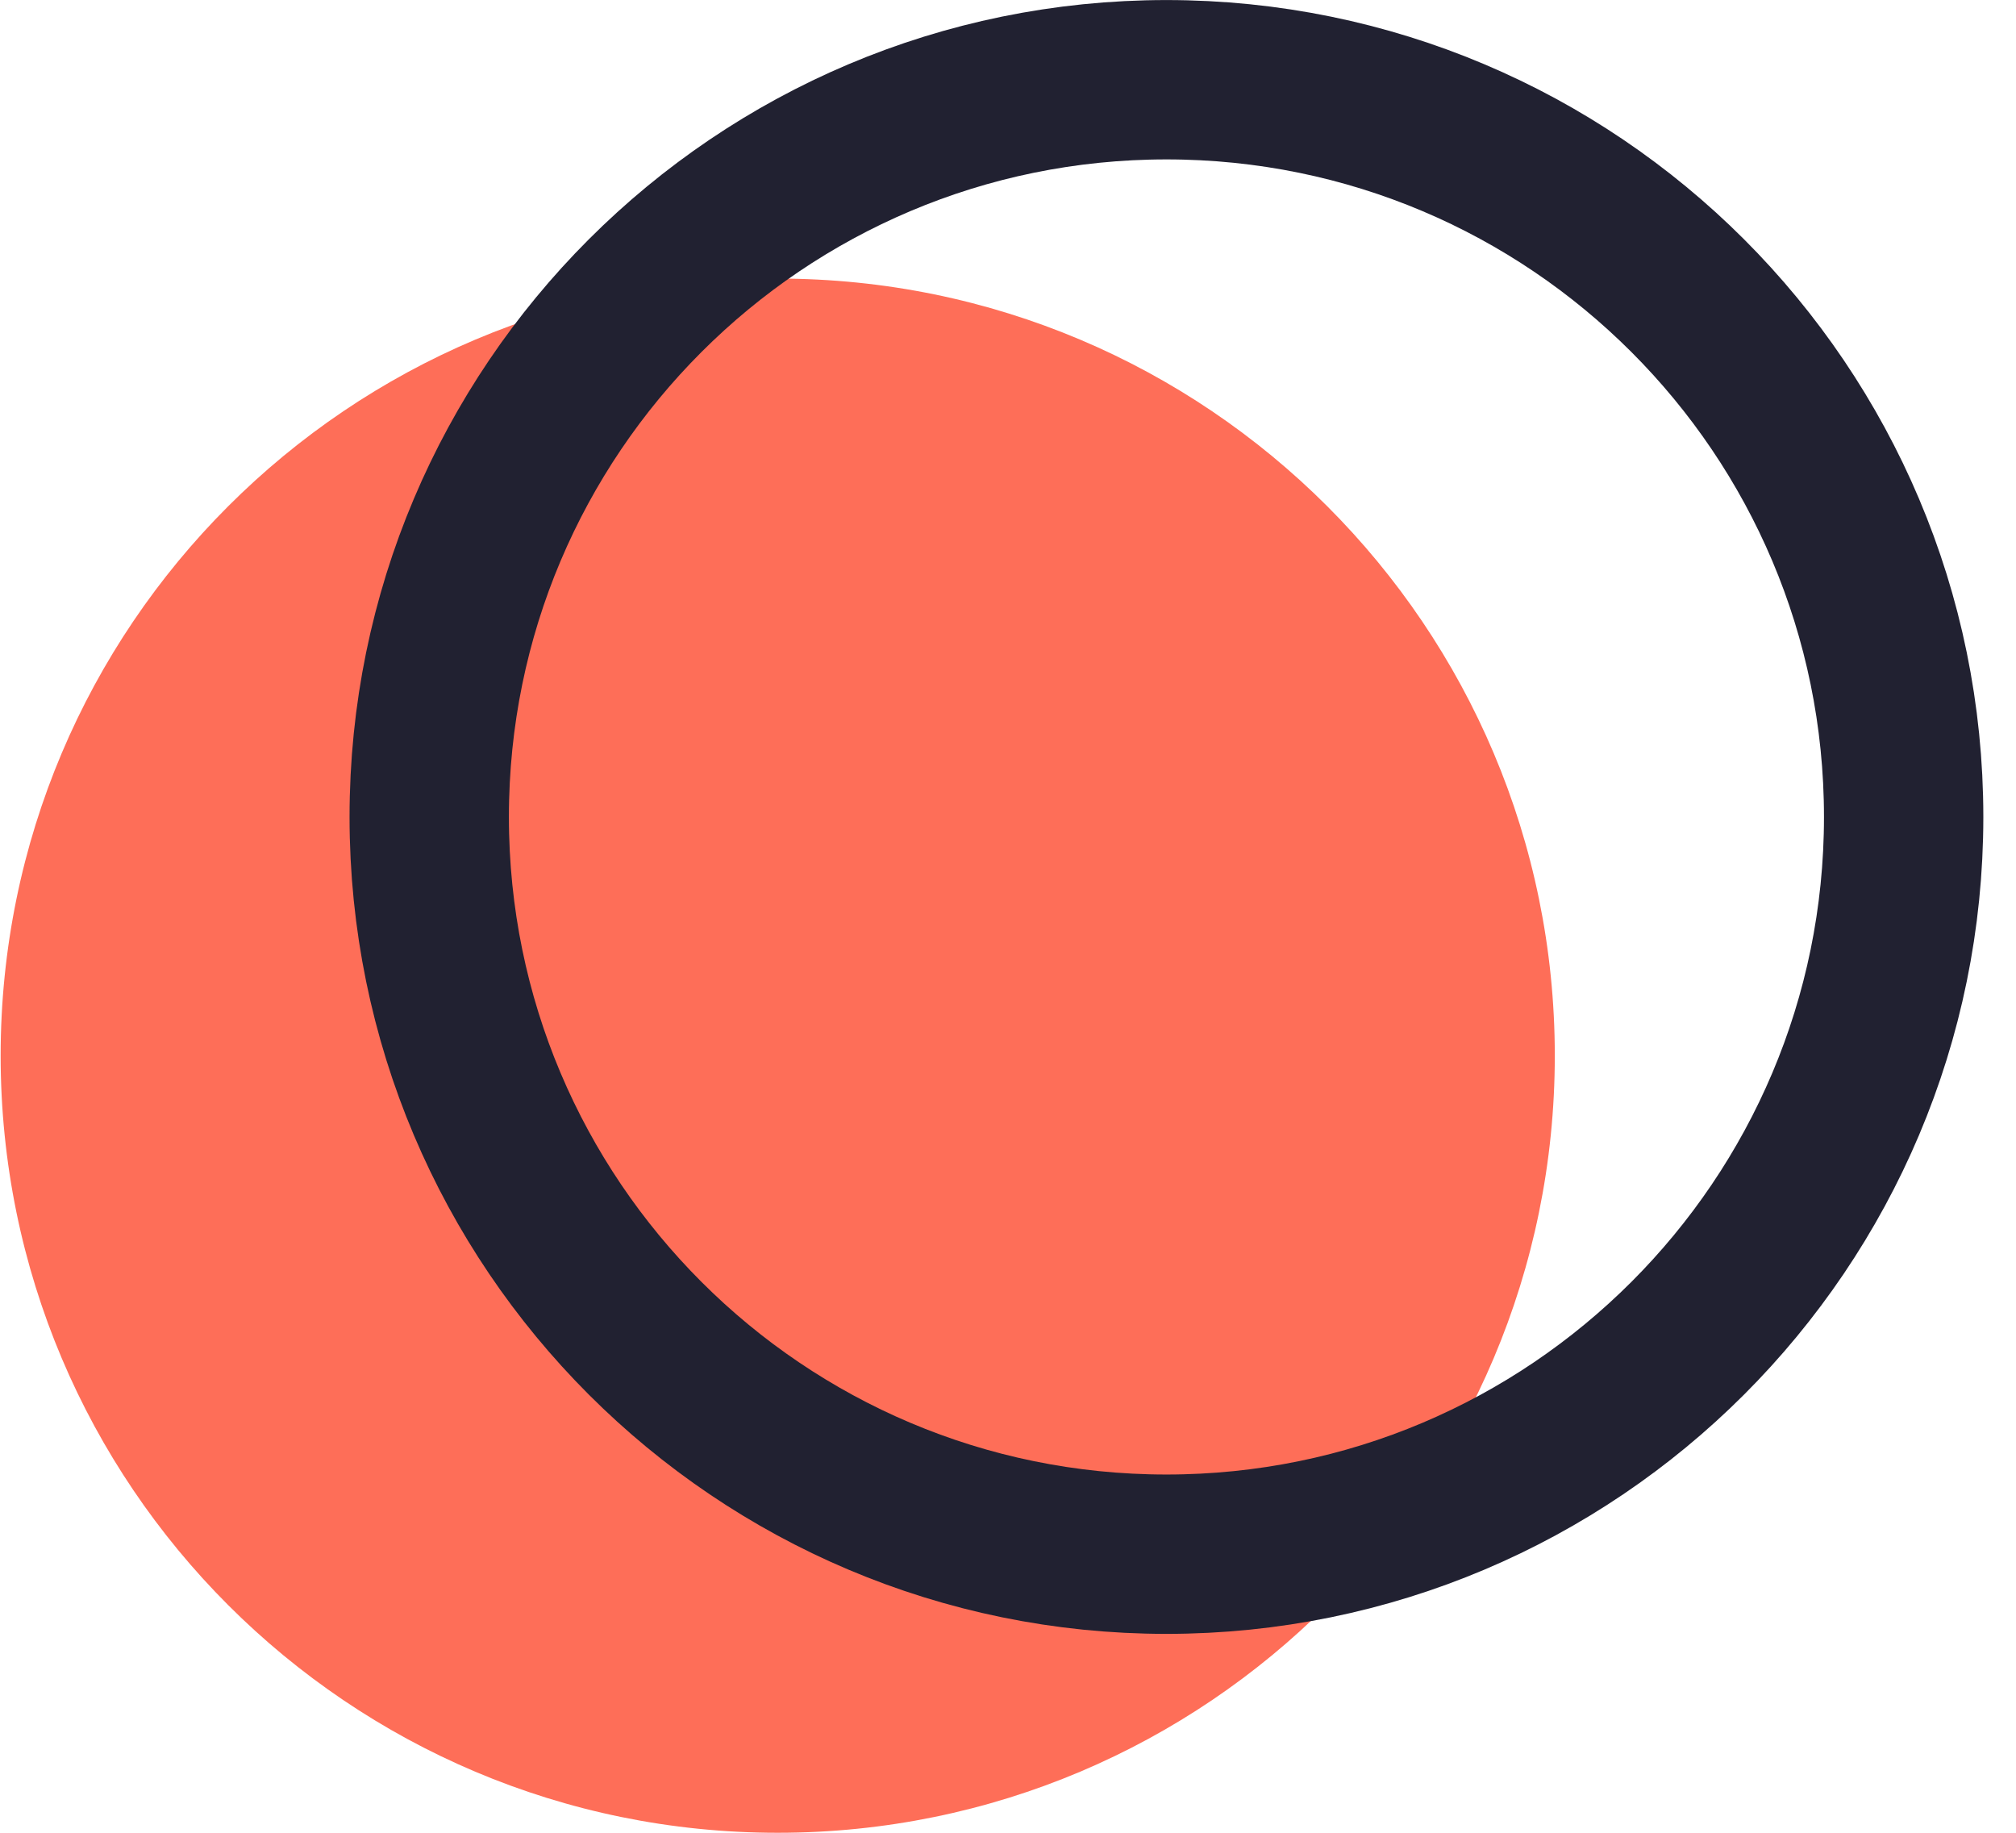
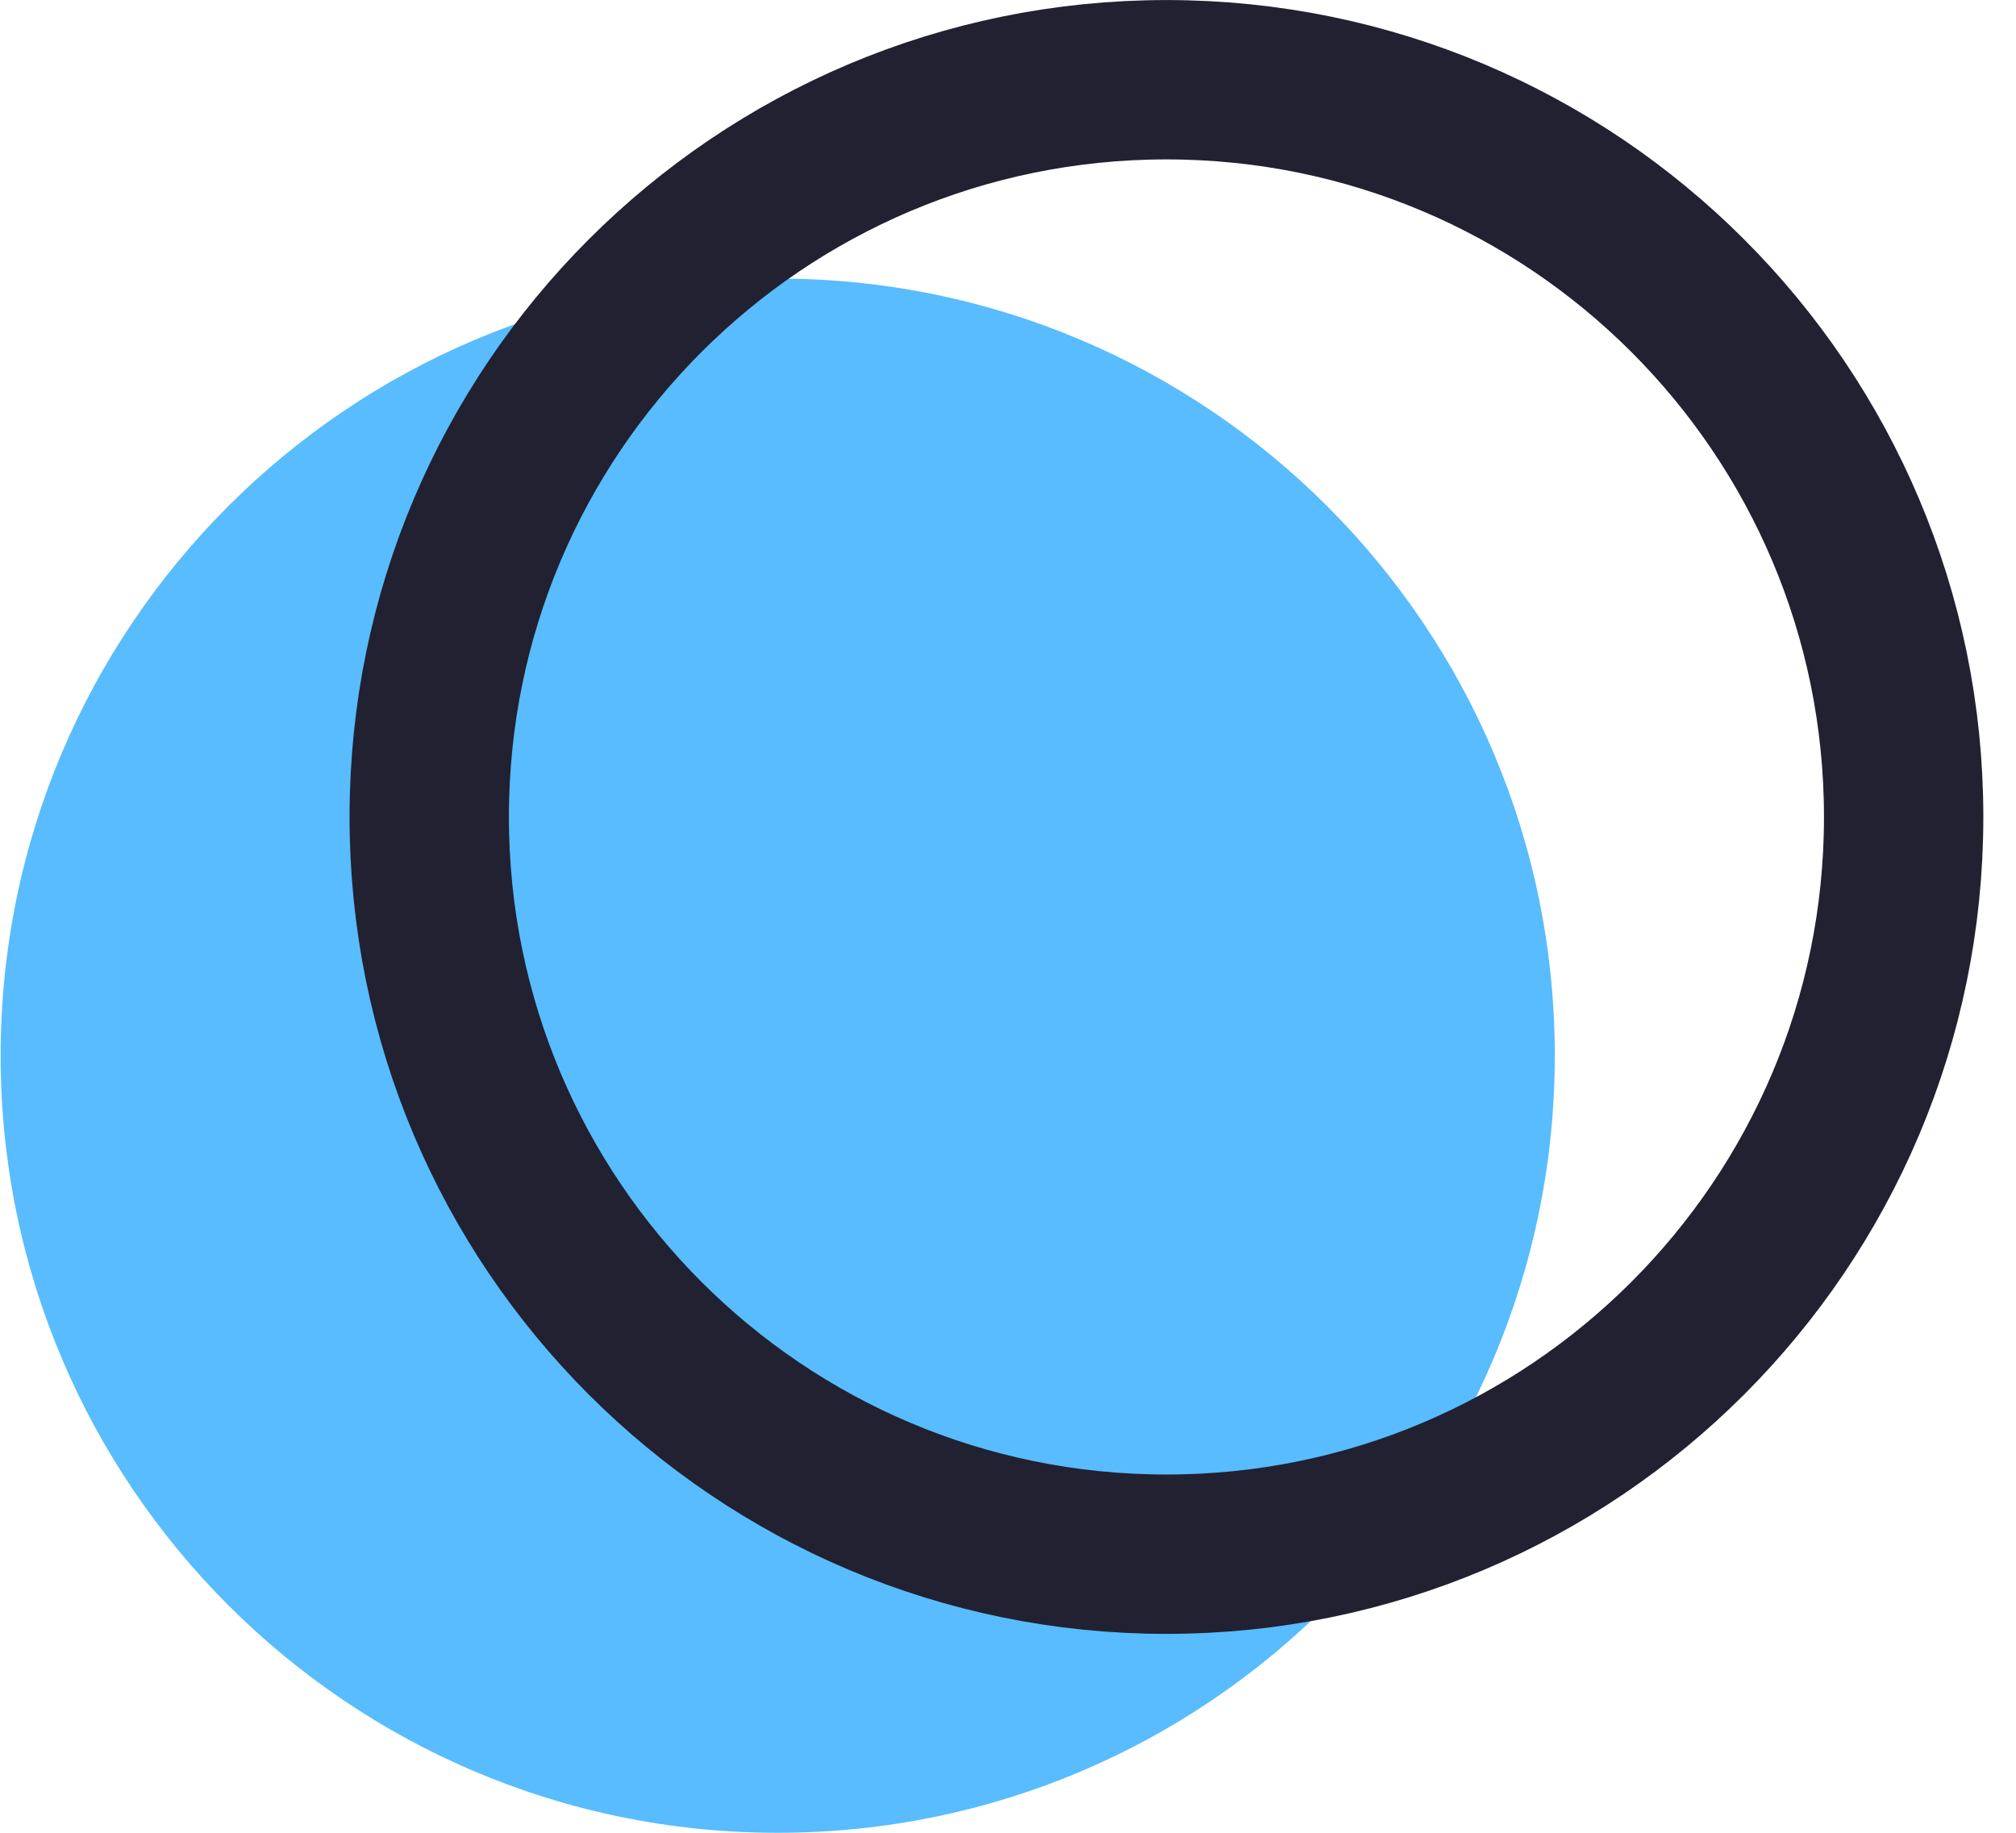
<svg xmlns="http://www.w3.org/2000/svg" width="22" height="20" viewBox="0 0 22 20" fill="none">
-   <ellipse cx="8.487" cy="11.52" rx="8.48" ry="8.48" fill="#FE6E58" />
+   <ellipse cx="8.487" cy="11.52" rx="8.48" ry="8.48" fill="#58BCFE" />
  <path d="M20.774 8.915C20.774 13.358 17.172 16.96 12.729 16.96C8.286 16.96 4.684 13.358 4.684 8.915C4.684 4.472 8.286 0.87 12.729 0.87C17.172 0.87 20.774 4.472 20.774 8.915Z" stroke="#212131" stroke-width="1.739" />
</svg>
